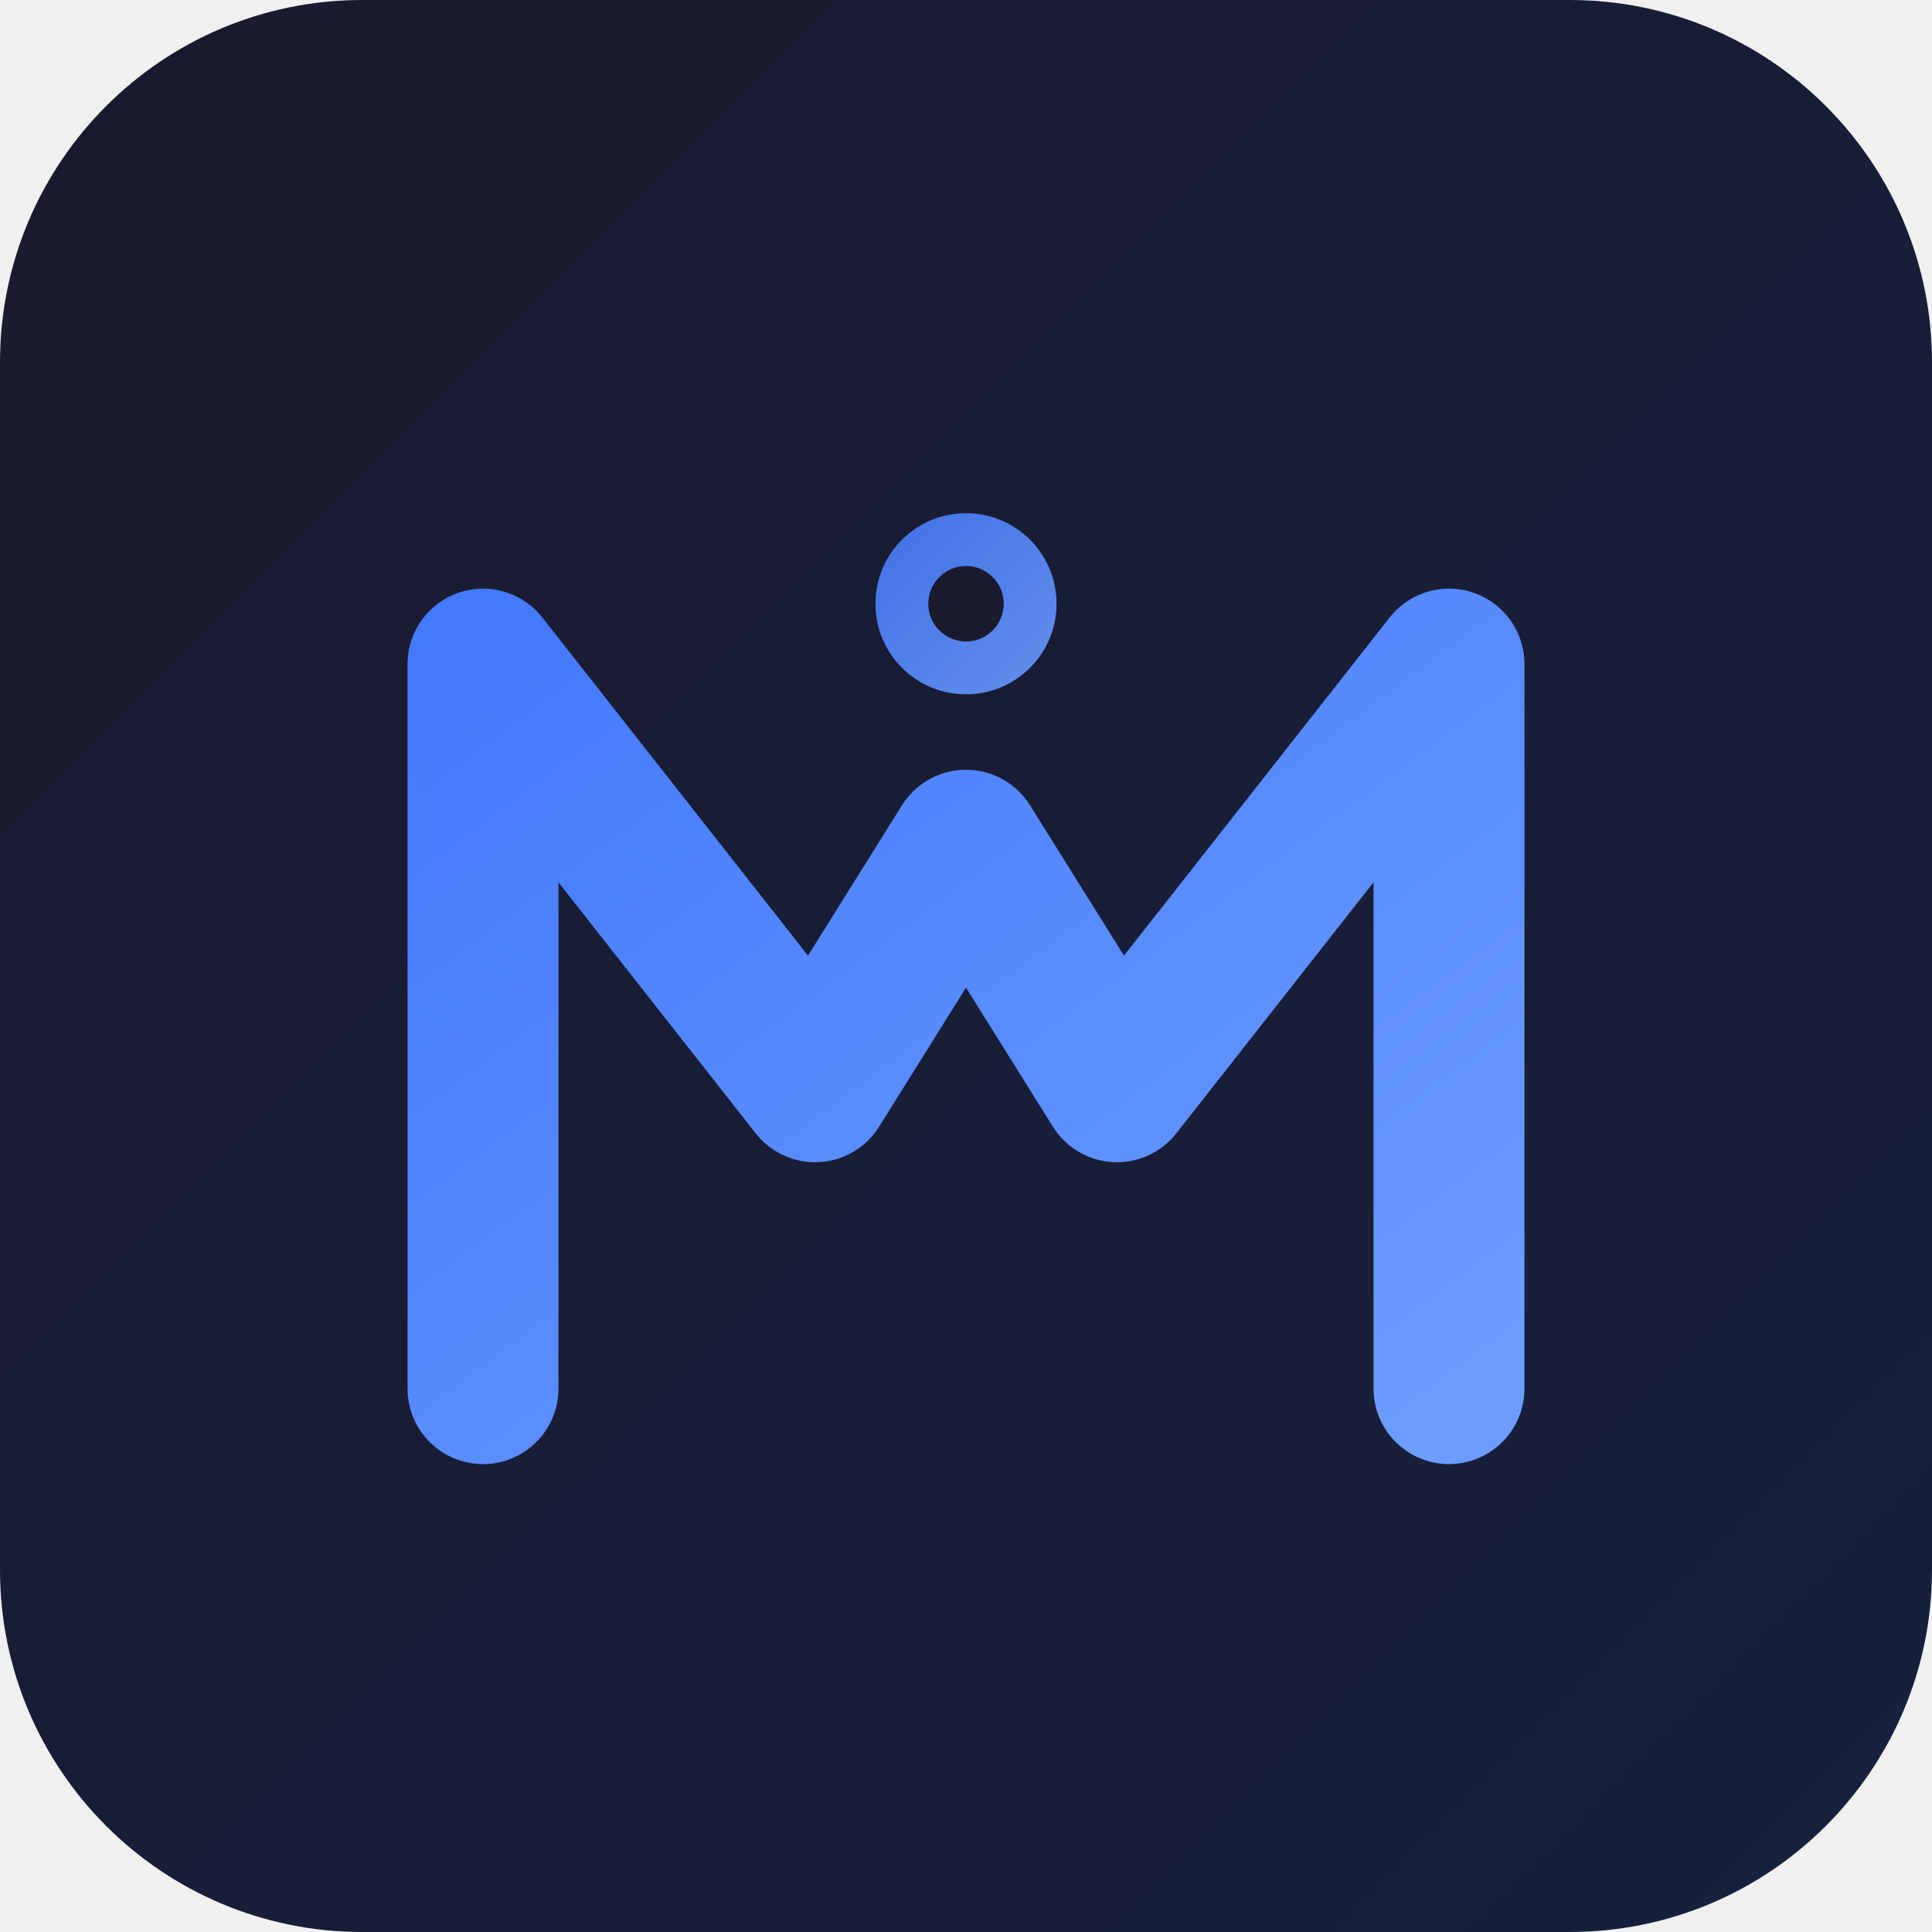
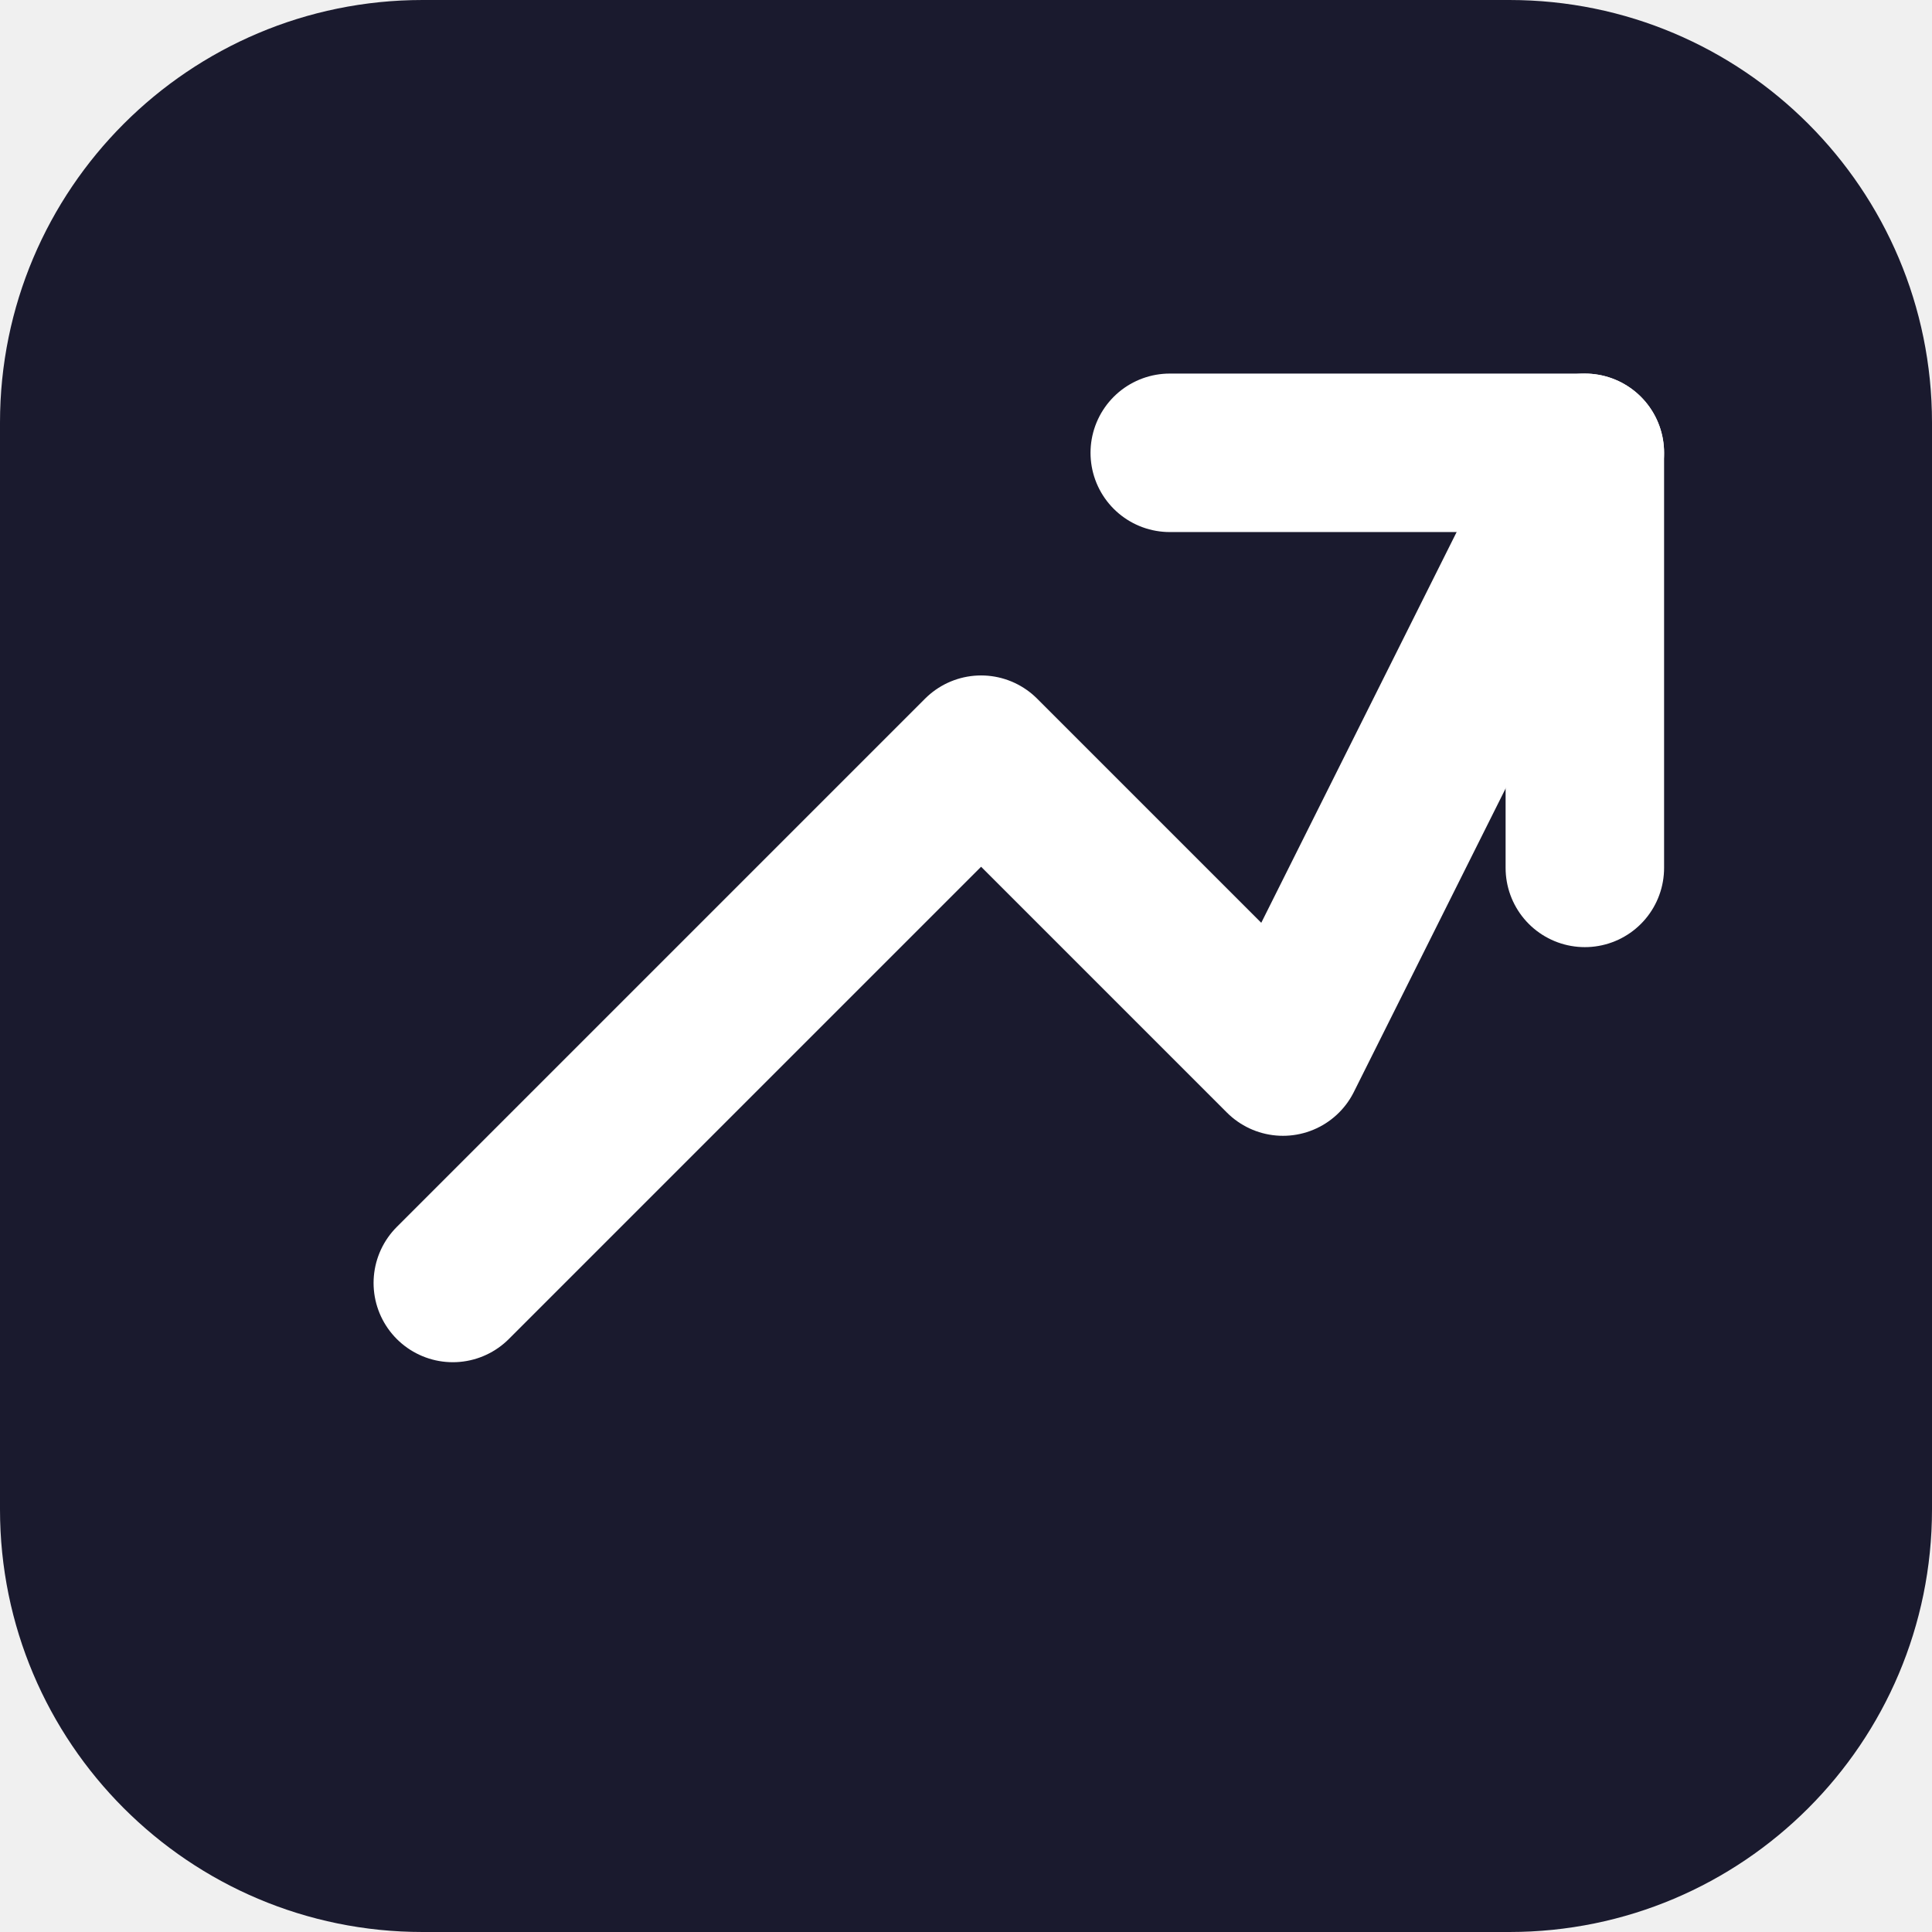
<svg xmlns="http://www.w3.org/2000/svg" viewBox="0 0 512 512">
-   <defs>
-     <linearGradient id="bg" x1="0%" y1="0%" x2="100%" y2="100%">
-       <stop offset="0%" style="stop-color:#1a1a2e" />
-       <stop offset="100%" style="stop-color:#16213e" />
-     </linearGradient>
-     <linearGradient id="accent" x1="0%" y1="0%" x2="100%" y2="100%">
-       <stop offset="0%" style="stop-color:#447afc" />
-       <stop offset="100%" style="stop-color:#6c9cff" />
-     </linearGradient>
-   </defs>
-   <rect width="512" height="512" rx="96" ry="96" fill="url(#bg)" />
-   <path d="M128 368 L128 176 L216 288 L256 224 L296 288 L384 176 L384 368" fill="none" stroke="url(#accent)" stroke-width="40" stroke-linecap="round" stroke-linejoin="round" />
-   <circle cx="256" cy="160" r="24" fill="url(#accent)" opacity="0.9" />
-   <circle cx="256" cy="160" r="10" fill="#1a1a2e" />
+   <rect width="512" height="512" rx="112" ry="112" fill="#1a1a2e" />
+   <polyline points="120,340 260,200 340,280 420,120" fill="none" stroke="#ffffff" stroke-width="42" stroke-linecap="round" stroke-linejoin="round" />
+   <polyline points="310,120 420,120 420,230" fill="none" stroke="#ffffff" stroke-width="42" stroke-linecap="round" stroke-linejoin="round" />
</svg>
